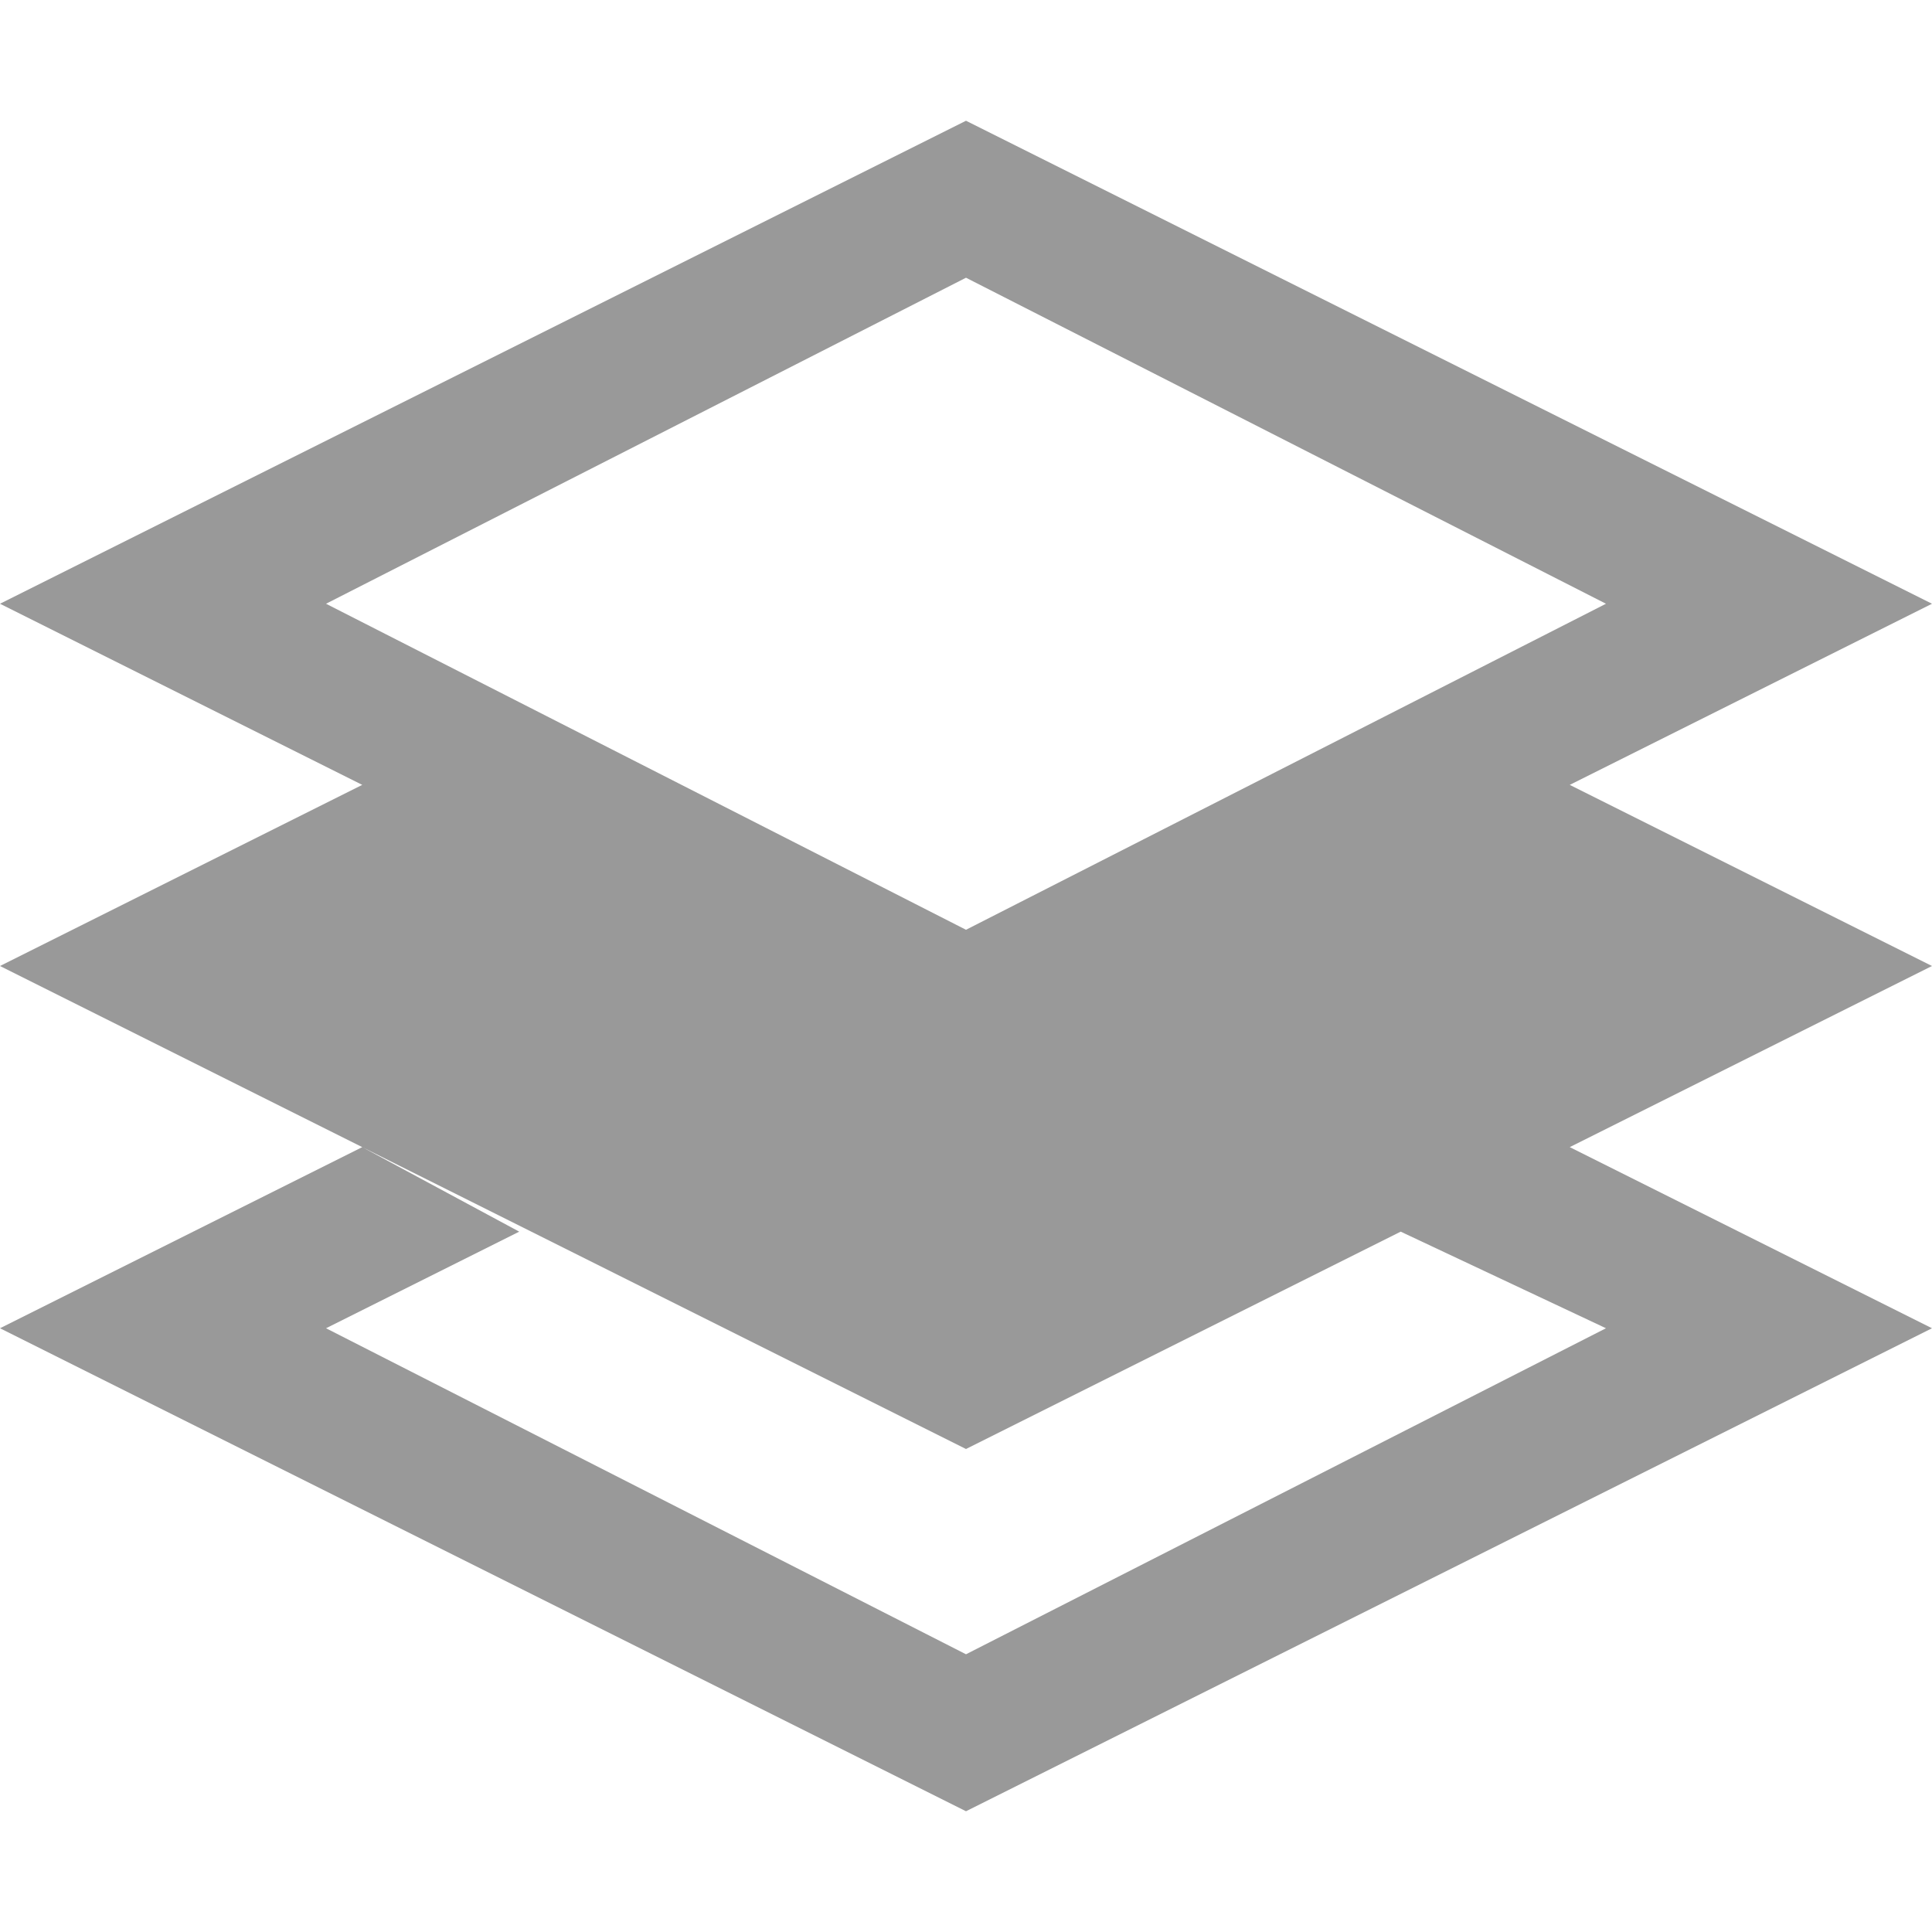
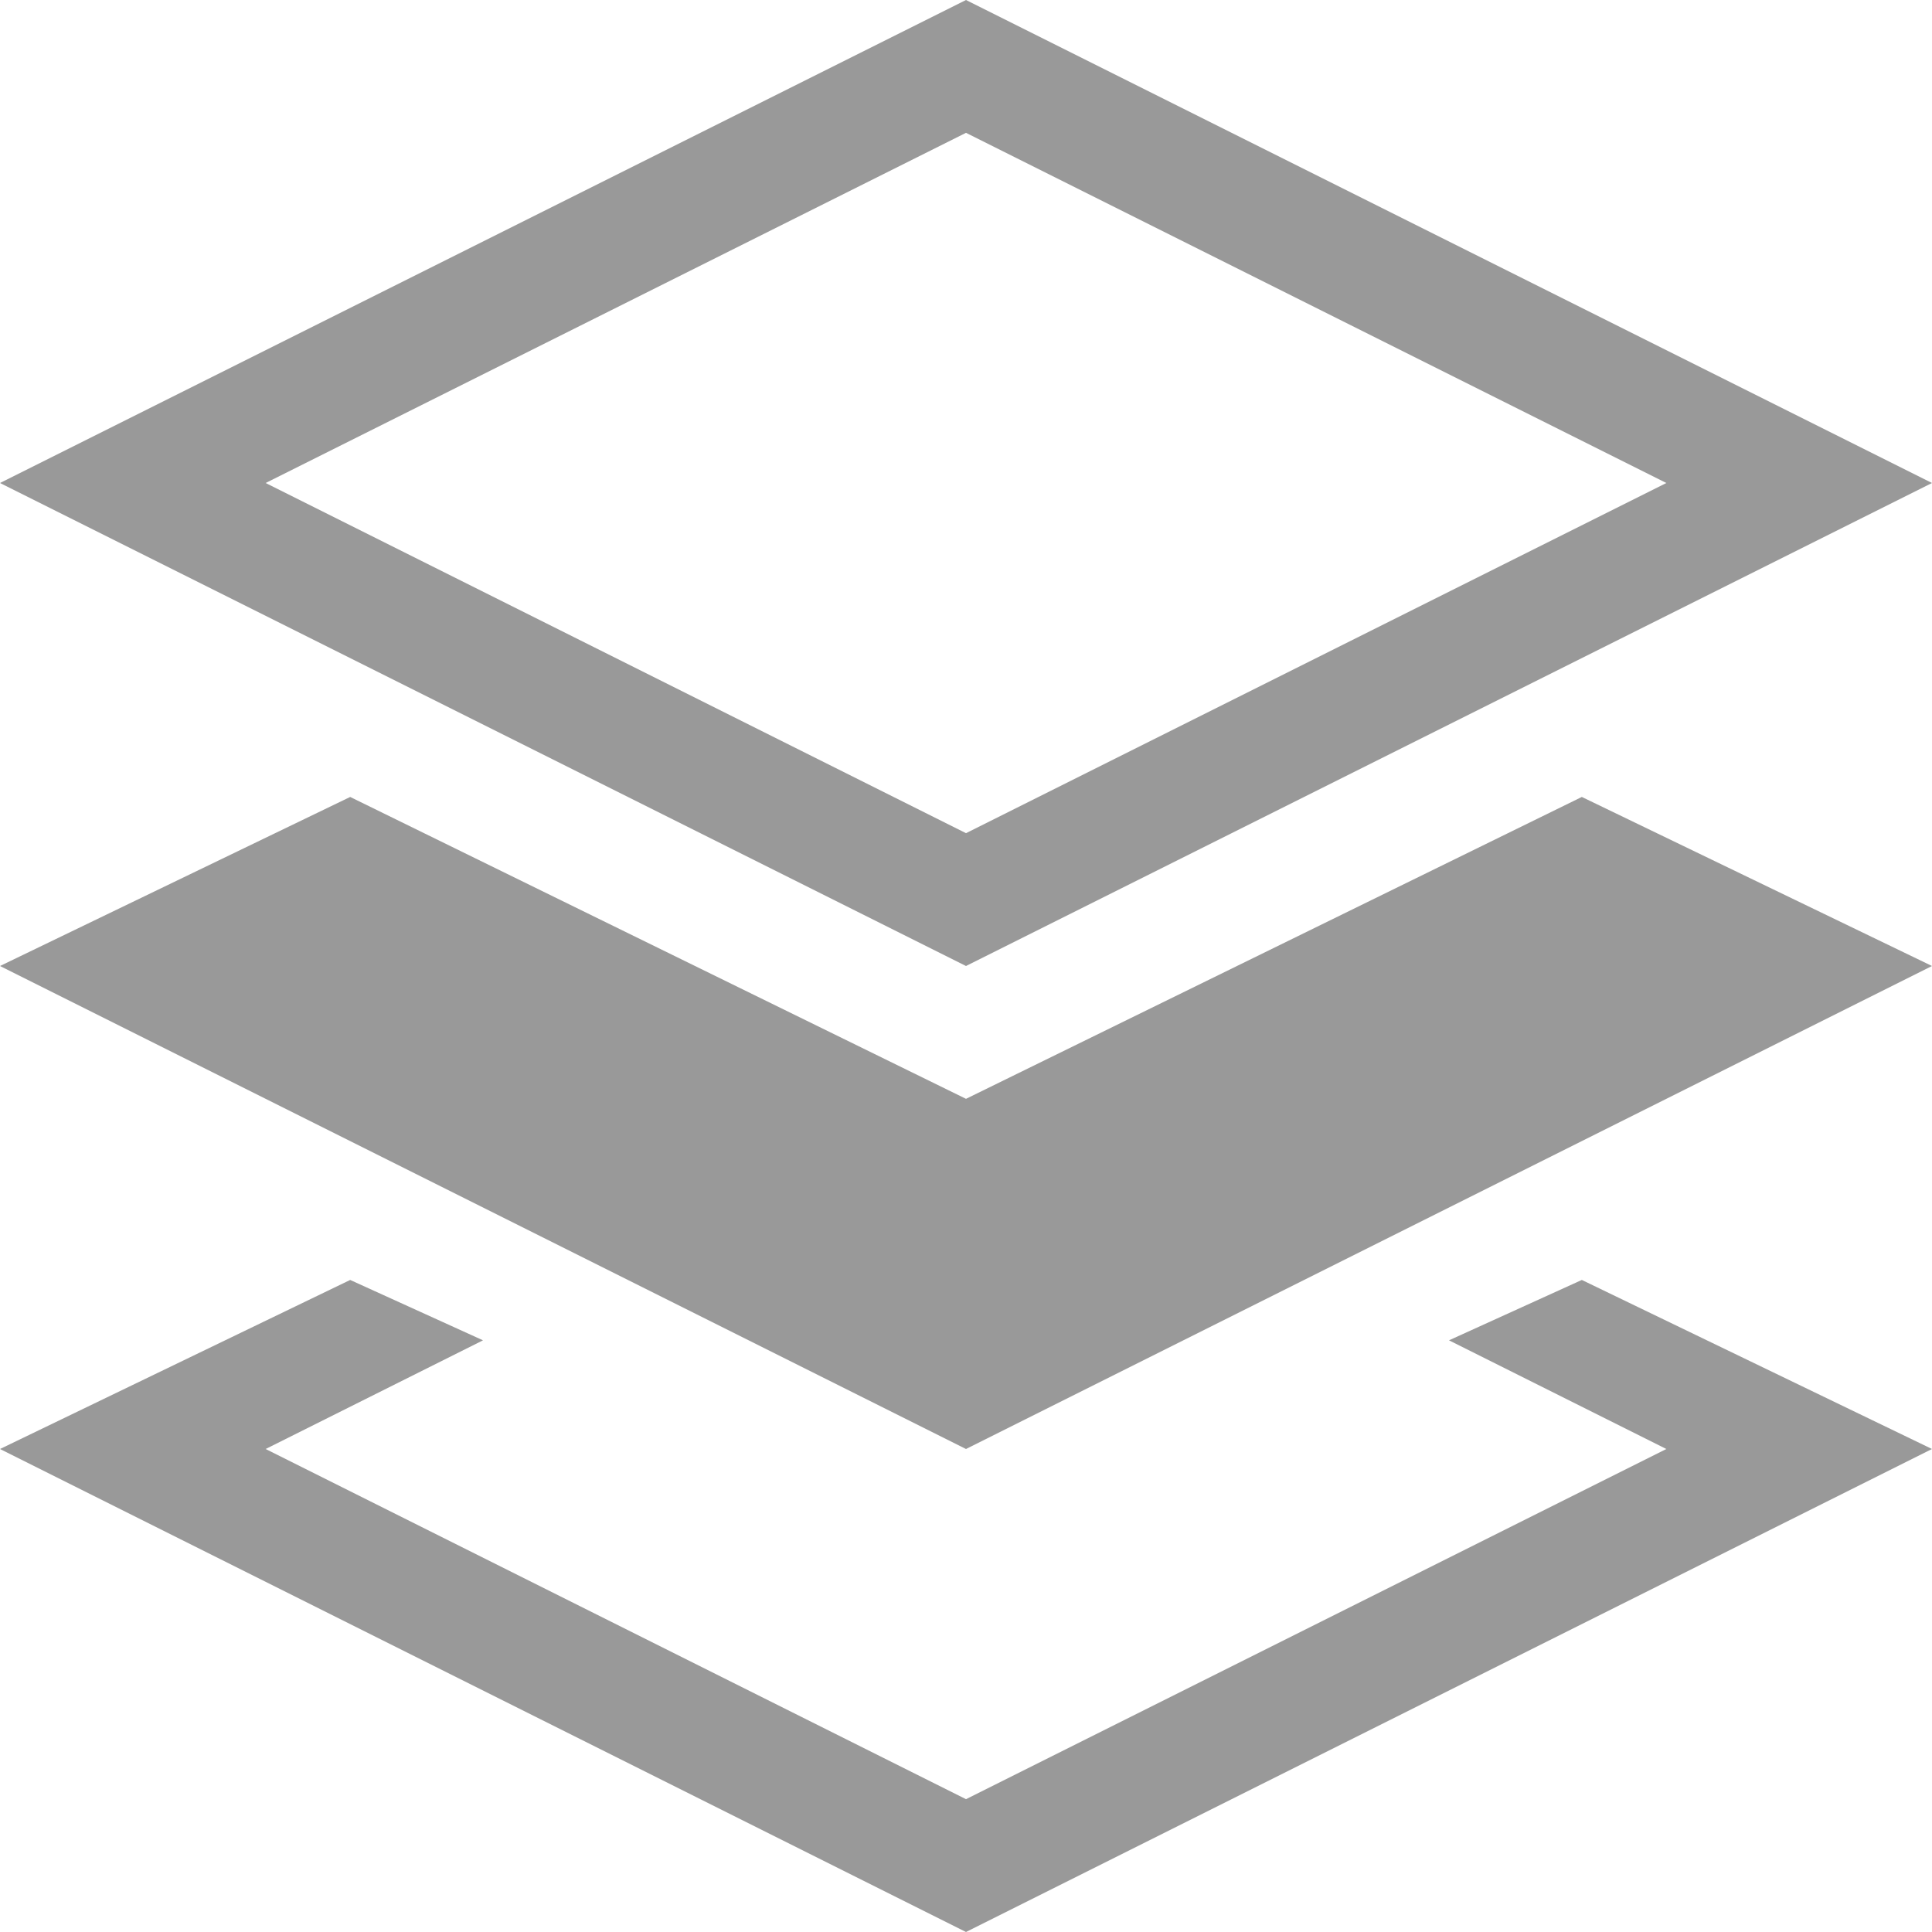
- <svg xmlns="http://www.w3.org/2000/svg" version="1.1" x="0px" y="0px" width="16px" height="16px" viewBox="0 -1 16 16" style="overflow:visible;enable-background:new 0 -1 16 16;" xml:space="preserve" preserveAspectRatio="xMinYMid meet">
+ <svg xmlns="http://www.w3.org/2000/svg" version="1.1" x="0px" y="0px" width="16px" height="16px" viewBox="0 0 16 16" style="overflow:visible;enable-background:new 0 0 16 16;" xml:space="preserve">
  <defs>
</defs>
-   <path style="fill:#999999;" d="M13,8.5l3,1.5l-8,4l-8-4l3-1.5l1.3,0.7L2.7,10L8,12.7l5.3-2.7l-1.7-0.8L13,8.5z M8,8L3,5.5L0,7l8,4  l8-4l-3-1.5L8,8z M16,4L8,8L0,4l8-4L16,4z M8,6.7L13.3,4L8,1.3L2.7,4L8,6.7z" />
+   <path style="fill:#999999;" d="M13.1,10.6L16,12l-8,4l-8-4l2.9-1.4L4,11.1L2.2,12L8,14.9l5.8-2.9L12,11.1L13.1,10.6z M8,9.1L2.9,6.6  L0,8l8,4l8-4l-2.9-1.4L8,9.1z M16,4L8,8L0,4l8-4L16,4z M8,6.9L13.8,4L8,1.1L2.2,4L8,6.9z" />
</svg>
